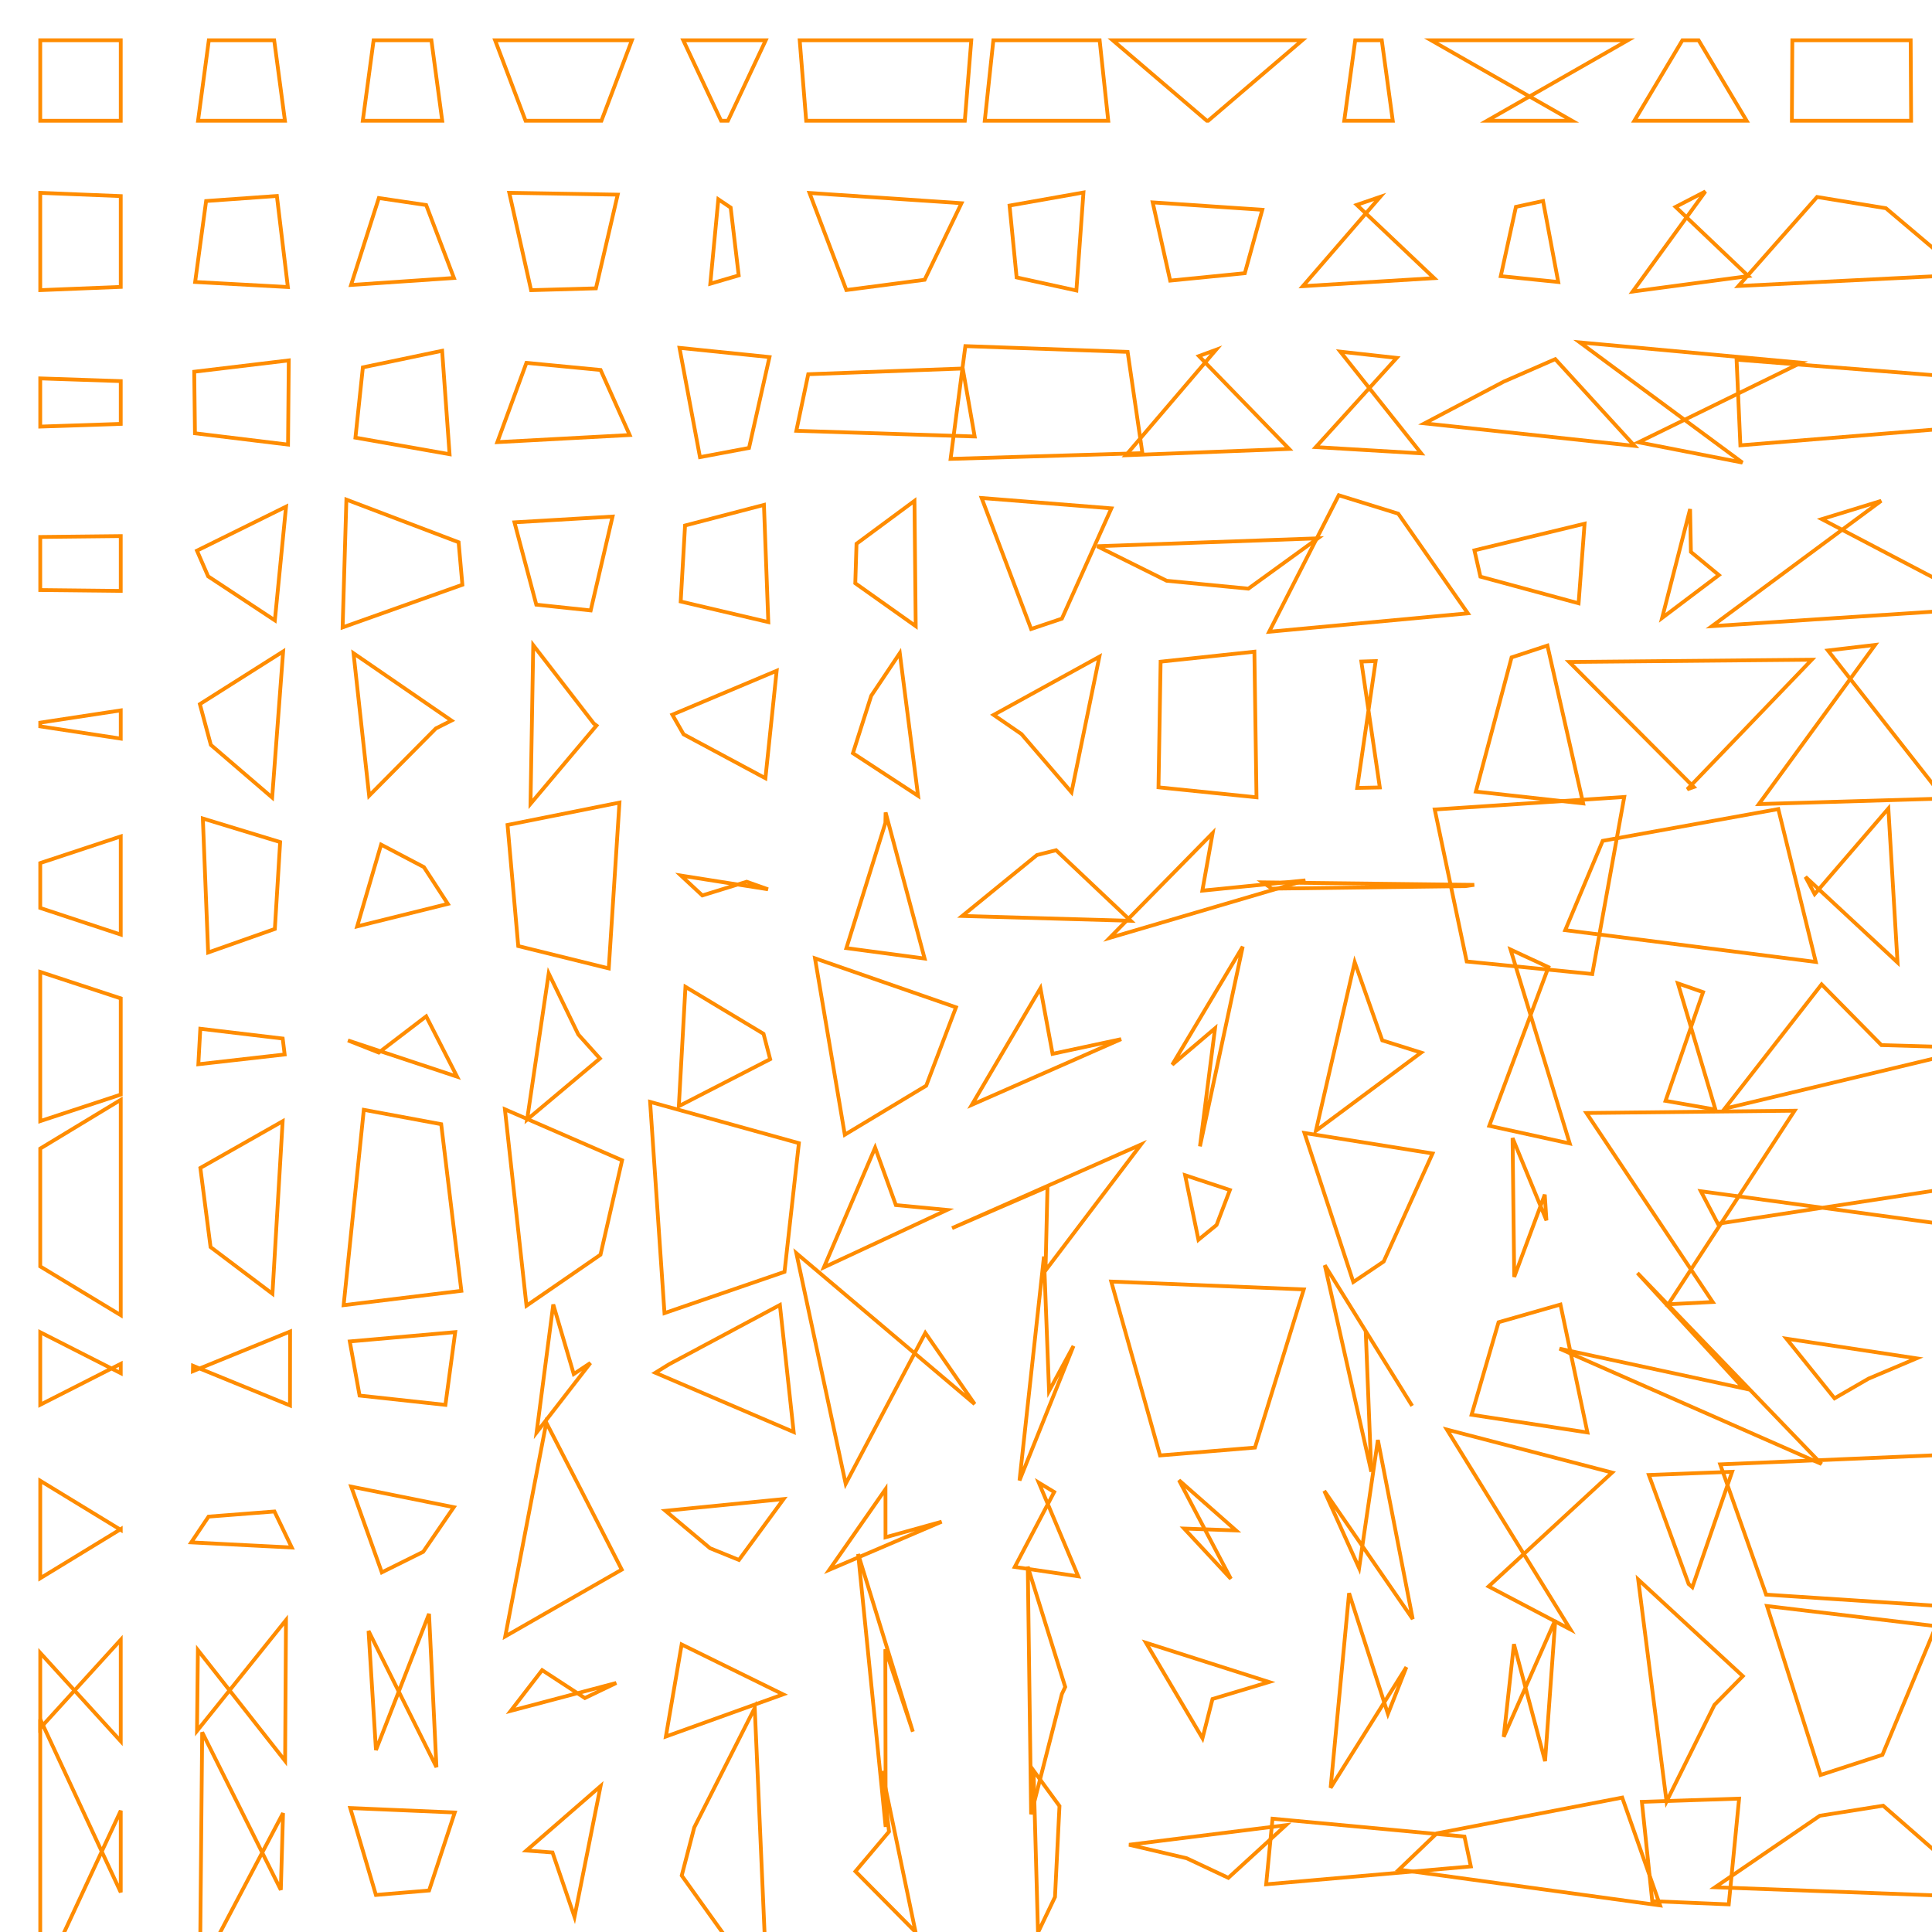
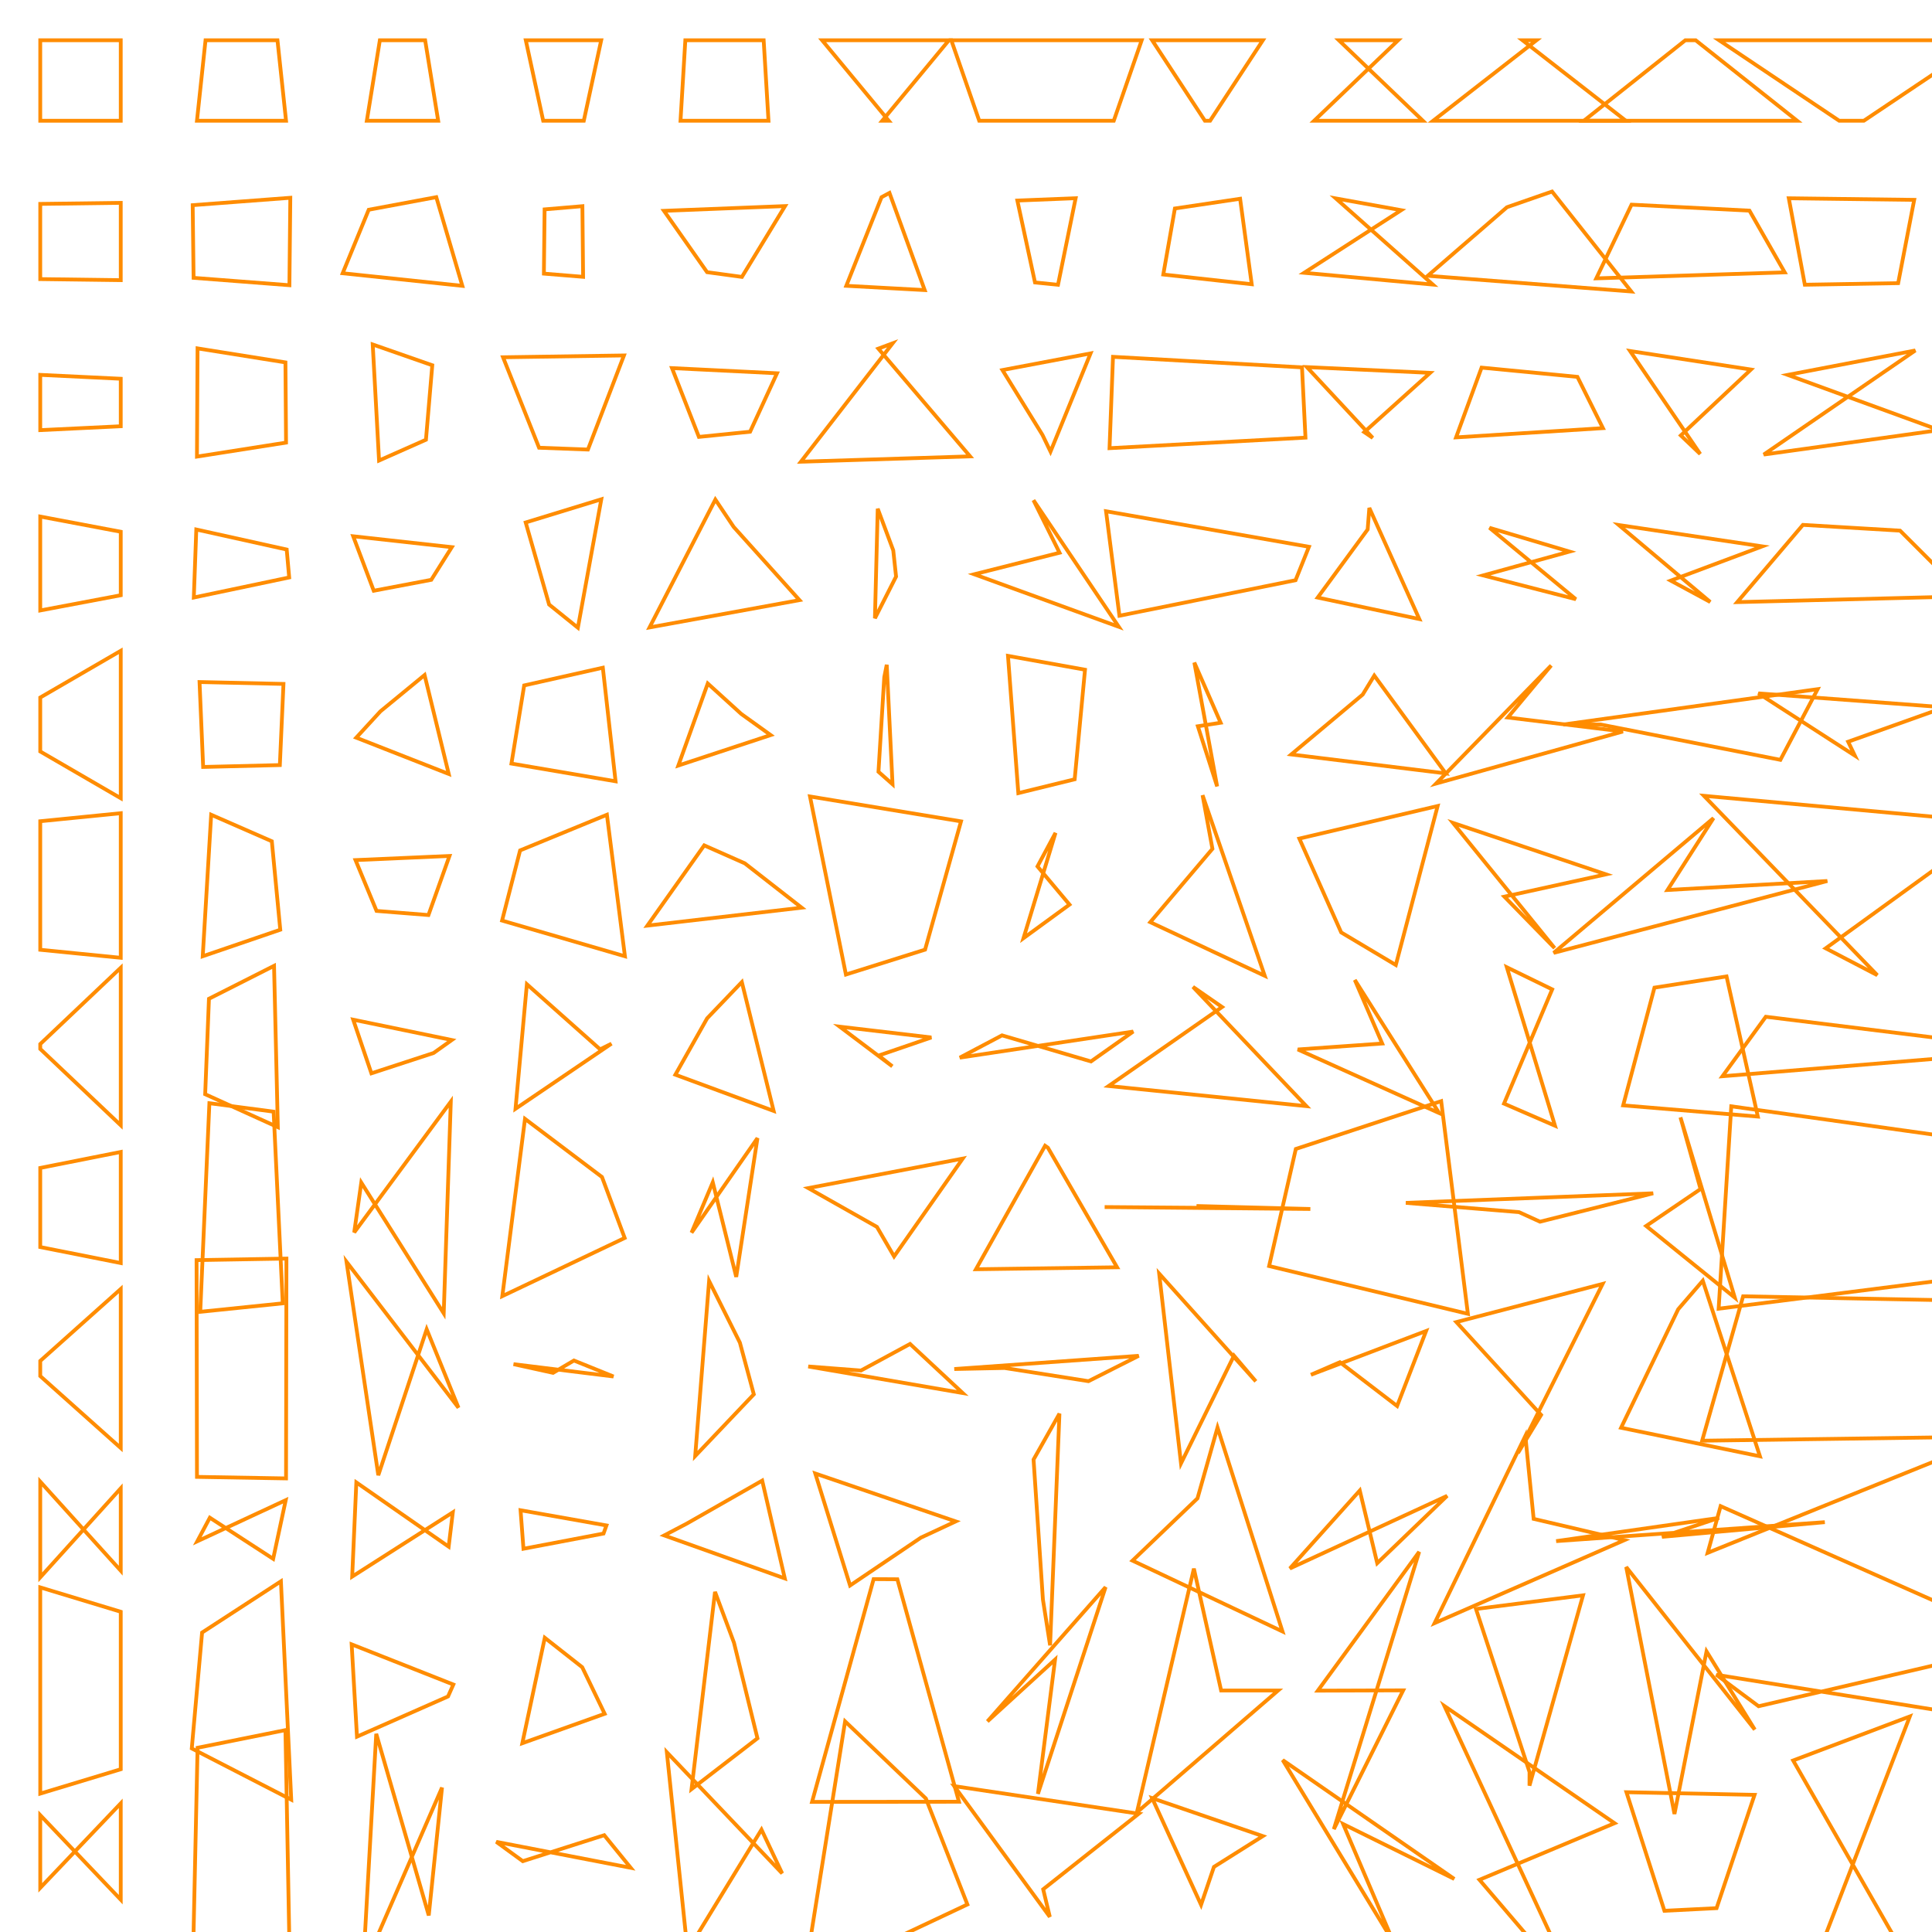
<svg xmlns="http://www.w3.org/2000/svg" id="RSSicon" viewBox="0 0 512 512" width="512" height="512">
  <defs>
    <style type="text/css">
      svg {
        background: black;
        margin: calc(50vh - 256px) auto 0;
      }
      
      polygon {stroke: darkorange; fill: none;}
    </style>
  </defs>
  <polygon points="10.667 10.667 32 10.667 32 32 10.667 32" />
-   <polygon points="55.338 10.667 72.662 10.667 75.514 32 52.486 32" />
-   <polygon points="99.01 10.667 114.323 10.667 117.193 32 96.14 32" />
-   <polygon points="131.207 10.667 167.46 10.667 159.387 32 139.28 32" />
-   <polygon points="181.072 10.667 202.928 10.667 192.908 32 191.092 32" />
-   <polygon points="211.929 10.667 257.404 10.667 255.684 32 213.649 32" />
-   <polygon points="263.252 10.667 291.415 10.667 293.696 32 260.971 32" />
-   <polygon points="294.878 10.667 345.122 10.667 320.173 32 319.827 32" />
-   <polygon points="366.185 10.667 359.148 10.667 356.236 32 369.097 32" />
-   <polygon points="379.258 10.667 431.409 10.667 394.071 32 416.596 32" />
-   <polygon points="445.854 10.667 450.146 10.667 462.878 32 433.122 32" />
-   <polygon points="474.987 10.667 506.347 10.667 506.469 32 474.864 32" />
-   <polygon points="10.667 51.109 32 51.969 32 76.031 10.667 76.891" />
-   <polygon points="54.625 53.272 73.375 51.933 76.286 76.067 51.714 74.728" />
-   <polygon points="100.393 52.483 112.94 54.337 120.297 73.663 93.037 75.517" />
-   <polygon points="134.968 51.1 163.699 51.585 157.926 76.415 140.741 76.9" />
-   <polygon points="190.364 52.814 193.636 55.016 195.763 72.984 188.237 75.186" />
-   <polygon points="214.531 51.138 254.802 53.856 245.038 74.144 224.296 76.862" />
-   <polygon points="267.541 54.478 287.126 51.015 285.251 76.985 269.416 73.522" />
-   <polygon points="305.477 53.635 334.523 55.598 329.891 72.402 310.109 74.365" />
-   <polygon points="365.768 52.164 359.566 54.29 380.06 73.71 345.274 75.836" />
-   <polygon points="408.928 53.267 401.738 54.818 397.718 73.182 412.949 74.733" />
-   <polygon points="451.943 50.741 444.057 54.83 463.319 73.17 432.681 77.259" />
-   <polygon points="481.539 52.205 499.794 55.186 520.628 72.814 460.705 75.795" />
-   <polygon points="10.667 100.283 32 100.998 32 112.335 10.667 113.051" />
-   <polygon points="51.472 98.509 76.528 95.512 76.333 117.822 51.667 114.825" />
-   <polygon points="96.165 97.353 117.169 92.962 119.141 120.371 94.193 115.98" />
-   <polygon points="139.507 96.162 159.16 98.046 166.872 115.288 131.795 117.171" />
-   <polygon points="180.078 92.185 203.922 94.626 198.499 118.707 185.501 121.148" />
-   <polygon points="214.193 99.172 255.14 97.66 258.295 115.673 211.038 114.162" />
-   <polygon points="255.832 91.723 298.834 93.252 302.748 120.082 251.918 121.61" />
-   <polygon points="322.267 92.686 317.733 94.363 341.624 118.97 298.376 120.647" />
-   <polygon points="370.139 94.847 355.194 93.191 376.634 120.143 348.699 118.486" />
-   <polygon points="398.505 101.137 412.161 95.176 433.16 118.157 377.507 112.196" />
-   <polygon points="418.672 90.739 477.328 96.119 434.235 117.214 461.765 122.594" />
-   <polygon points="460.212 95.318 521.121 100.109 520.119 113.224 461.215 118.015" />
-   <polygon points="10.667 142.302 32 142.071 32 156.596 10.667 156.365" />
-   <polygon points="52.196 145.93 75.804 134.268 72.841 164.398 55.159 152.736" />
-   <polygon points="91.796 132.404 121.537 143.702 122.535 154.964 90.798 166.262" />
-   <polygon points="136.336 138.424 162.331 136.896 156.541 161.77 142.126 160.242" />
-   <polygon points="181.547 139.262 202.453 133.806 203.608 164.861 180.392 159.405" />
-   <polygon points="226.987 144.097 242.346 132.735 242.675 165.932 226.658 154.569" />
-   <polygon points="260.141 131.974 294.526 134.717 281.41 163.949 273.257 166.693" />
-   <polygon points="290.77 144.758 349.23 142.665 330.827 156.001 309.173 153.908" />
-   <polygon points="354.781 131.245 370.552 136.132 388.995 162.534 336.338 167.421" />
-   <polygon points="390.739 145.847 419.928 138.79 418.344 159.877 392.323 152.82" />
-   <polygon points="447.891 134.912 448.109 146.266 455.52 152.4 440.48 163.755" />
-   <polygon points="498.54 132.729 482.793 137.575 527.65 161.091 453.683 165.938" />
-   <polygon points="10.667 191.502 32 188.262 32 195.738 10.667 192.498" />
-   <polygon points="52.967 186.601 75.033 172.638 72.127 211.362 55.873 197.399" />
-   <polygon points="93.69 173.121 119.643 190.959 115.509 193.041 97.824 210.879" />
-   <polygon points="141.314 170.977 157.353 191.727 158.077 192.273 140.59 213.023" />
-   <polygon points="178.175 189.395 205.825 177.758 202.845 206.242 181.155 194.605" />
-   <polygon points="230.881 184.391 238.453 173.093 243.301 210.907 226.032 199.609" />
-   <polygon points="263.324 189.459 291.343 174.033 283.962 209.967 270.704 194.541" />
-   <polygon points="307.576 175.349 332.424 172.704 332.987 211.296 307.013 208.651" />
-   <polygon points="360.77 175.317 364.564 175.196 359.671 208.804 365.663 208.683" />
-   <polygon points="400.584 174.219 410.083 171.084 419.553 212.916 391.114 209.781" />
-   <polygon points="415.858 175.432 480.142 174.829 447.145 209.171 448.855 208.568" />
-   <polygon points="496.915 170.913 484.419 172.381 515.216 211.619 466.117 213.087" />
-   <polygon points="10.667 228.715 32 221.66 32 247.674 10.667 240.619" />
-   <polygon points="53.757 216.913 74.243 223.156 72.839 246.178 55.161 252.421" />
-   <polygon points="100.993 223.833 112.341 229.793 118.682 239.541 94.652 245.501" />
-   <polygon points="134.505 218.618 164.162 212.697 161.328 256.636 137.339 250.715" />
-   <polygon points="186.124 237.298 197.876 233.666 203.534 235.668 180.466 232.035" />
-   <polygon points="234.637 218.073 234.697 215.309 245.035 254.025 224.299 251.261" />
-   <polygon points="274.796 226.595 279.871 225.316 299.66 244.018 255.006 242.738" />
-   <polygon points="321.363 220.78 318.637 236.026 345.937 233.307 294.063 248.553" />
-   <polygon points="337.071 235.501 388.262 234.836 390.69 234.497 334.644 233.832" />
-   <polygon points="380.222 214.525 430.445 211.209 421.969 258.124 388.697 254.808" />
-   <polygon points="424.731 222.83 471.269 214.411 481.201 254.923 414.799 246.503" />
-   <polygon points="500.435 214.267 480.899 236.95 478.47 232.383 502.863 255.067" />
-   <polygon points="10.667 257.566 32 264.585 32 290.081 10.667 297.1" />
-   <polygon points="52.562 282.038 75.438 279.444 74.918 275.223 53.082 272.628" />
-   <polygon points="100.384 278.944 112.949 269.339 121.129 285.328 92.204 275.722" />
-   <polygon points="145.412 257.966 153.255 274.15 158.976 280.517 139.69 296.7" />
-   <polygon points="181.654 261.521 202.346 273.976 204.102 280.691 179.898 293.146" />
-   <polygon points="215.981 253.963 253.352 266.947 245.454 287.72 223.88 300.704" />
-   <polygon points="275.727 261.887 278.94 279.279 297.11 275.388 257.557 292.779" />
-   <polygon points="310.662 282.152 329.338 250.868 318.002 303.798 321.998 272.515" />
-   <polygon points="359.012 254.998 366.321 275.716 376.607 278.951 348.727 299.669" />
-   <polygon points="400.313 251.638 410.354 256.312 394.669 298.354 415.998 303.029" />
-   <polygon points="451.33 262.93 444.67 260.614 454.616 294.053 441.384 291.737" />
-   <polygon points="482.741 260.864 498.592 276.96 524.273 277.706 457.06 293.802" />
-   <polygon points="10.667 304.382 32 291.465 32 348.535 10.667 335.618" />
-   <polygon points="53.097 309.514 74.903 297.141 72.2 342.859 55.8 330.486" />
-   <polygon points="96.411 294.115 116.922 297.919 122.265 342.081 91.069 345.885" />
-   <polygon points="133.804 293.977 164.863 307.492 159.139 332.508 139.527 346.023" />
-   <polygon points="172.286 292.013 211.714 302.947 207.905 337.053 176.095 347.987" />
-   <polygon points="231.92 304.139 237.413 319.355 250.988 320.645 218.345 335.861" />
-   <polygon points="252.302 325.471 302.365 303.321 277.074 336.679 277.593 314.529" />
-   <polygon points="325.936 315.365 314.064 311.445 317.598 328.555 322.402 324.635" />
-   <polygon points="345.692 300.252 379.641 305.678 366.69 334.322 358.643 339.748" />
-   <polygon points="409.82 323.409 400.847 301.602 401.287 338.398 409.379 316.591" />
-   <polygon points="420.419 294.955 475.581 294.351 442.119 345.649 453.881 345.045" />
-   <polygon points="455.257 324.307 526.077 313.471 530.592 326.529 450.742 315.693" />
-   <polygon points="10.667 372.273 32 361.424 32 363.909 10.667 353.06" />
-   <polygon points="51.151 361.948 76.849 372.464 76.88 352.87 51.12 363.385" />
-   <polygon points="92.698 355.497 120.635 353.026 118.041 372.308 95.292 369.837" />
-   <polygon points="146.62 345.708 152.046 364.138 156.468 361.196 142.199 379.625" />
-   <polygon points="177.321 361.538 206.679 345.834 210.33 379.499 173.67 363.795" />
-   <polygon points="211.038 332.109 258.296 372.097 245.221 353.236 224.113 393.224" />
-   <polygon points="276.658 332.996 278.009 368.636 284.485 356.697 270.181 392.337" />
-   <polygon points="294.491 339.626 345.509 341.709 332.579 383.624 307.421 385.707" />
-   <polygon points="351.09 335.308 374.243 372.576 361.929 352.757 363.404 390.026" />
-   <polygon points="397.131 350.406 413.536 345.716 420.684 379.617 389.983 374.927" />
-   <polygon points="462.064 367.924 433.936 337.358 482.716 387.976 413.284 357.409" />
-   <polygon points="473.429 354.768 507.904 359.975 495.167 365.359 486.166 370.566" />
-   <polygon points="10.667 418.25 32 405.234 32 405.432 10.667 392.417" />
-   <polygon points="50.68 408.746 77.32 410.106 72.735 400.561 55.265 401.921" />
-   <polygon points="93.074 393.973 120.26 399.422 112.151 411.244 101.182 416.694" />
-   <polygon points="144.775 377.008 153.892 394.701 164.77 415.966 133.897 433.658" />
-   <polygon points="188.172 410.296 195.828 413.399 207.659 397.267 176.341 400.37" />
-   <polygon points="234.664 394.666 234.669 407.396 249.547 403.27 219.787 416.001" />
-   <polygon points="268.925 415.265 285.741 417.74 275.298 392.927 279.369 395.401" />
-   <polygon points="312.444 392.269 327.556 405.584 313.809 405.083 326.191 418.398" />
-   <polygon points="360.178 415.572 365.155 381.604 374.388 429.062 350.945 395.095" />
-   <polygon points="383.443 378.853 427.223 390.246 394.497 420.42 416.17 431.814" />
-   <polygon points="436.966 390.889 459.034 390.036 448.492 420.631 447.508 419.778" />
-   <polygon points="455.871 388.073 525.463 385.12 513.293 425.547 468.04 422.594" />
-   <polygon points="10.667 438.027 32 461.45 32 434.55 10.667 457.973" />
-   <polygon points="52.209 458.707 75.791 429.34 75.558 466.66 52.442 437.293" />
-   <polygon points="99.636 463.776 113.698 427.686 115.666 468.314 97.668 432.224" />
-   <polygon points="135.347 453.394 163.319 446.001 154.995 449.999 143.671 442.606" />
-   <polygon points="176.465 460.197 207.535 449.025 203.356 446.975 180.644 435.803" />
-   <polygon points="227.416 411.843 241.918 458.914 234.625 437.086 234.708 484.157" />
-   <polygon points="272.372 415.187 282.294 447.059 281.408 448.941 273.259 480.813" />
-   <polygon points="318.673 460.654 321.327 450.251 336.309 445.749 303.691 435.346" />
-   <polygon points="357.519 422.21 367.814 454.199 372.706 441.801 352.627 473.79" />
-   <polygon points="398.493 460.285 412.173 429.285 409.458 466.715 401.209 435.715" />
-   <polygon points="434.138 418.588 461.862 444.191 454.346 451.809 441.654 477.412" />
-   <polygon points="468.28 425.614 513.053 430.95 498.865 465.05 482.469 470.386" />
-   <polygon points="10.667 455.633 32 501.482 32 479.851 10.667 525.701" />
-   <polygon points="53.58 459.073 74.42 500.836 75.007 480.497 52.993 522.26" />
-   <polygon points="99.621 502.181 113.712 501.001 120.513 480.332 92.82 479.152" />
-   <polygon points="146.416 490.925 152.25 507.996 159.159 473.337 139.507 490.408" />
-   <polygon points="183.983 484.292 200.017 452.621 203.335 528.712 180.665 497.042" />
-   <polygon points="235.6 485.399 233.733 469.32 242.631 512.013 226.702 495.934" />
-   <polygon points="273.893 469.206 280.773 478.616 279.585 502.717 275.082 512.128" />
-   <polygon points="314.481 492.454 325.519 497.648 340.786 483.685 299.214 488.879" />
-   <polygon points="335.546 499.361 389.787 494.624 388.101 486.709 337.232 481.972" />
-   <polygon points="380.762 485.859 429.905 476.381 439.941 504.952 370.725 495.474" />
-   <polygon points="458.138 504.678 437.862 503.826 435.118 477.507 460.882 476.655" />
-   <polygon points="482.271 481.19 499.062 478.528 526.826 502.805 454.507 500.144" />
+   <polygon points="54.468 10.667 73.532 10.667 75.804 32 52.196 32" />
+   <polygon points="100.665 10.667 112.668 10.667 116.121 32 97.212 32" />
+   <polygon points="139.342 10.667 159.324 10.667 154.713 32 143.954 32" />
+   <polygon points="181.621 10.667 202.379 10.667 203.659 32 180.341 32" />
+   <polygon points="217.864 10.667 251.47 10.667 233.804 32 235.53 32" />
+   <polygon points="252.107 10.667 302.56 10.667 295.162 32 259.505 32" />
+   <polygon points="305.329 10.667 334.671 10.667 320.688 32 319.312 32" />
+   <polygon points="370.526 10.667 354.808 10.667 377.075 32 348.259 32" />
+   <polygon points="407.187 10.667 403.48 10.667 430.87 32 379.797 32" />
+   <polygon points="446.63 10.667 449.37 10.667 476.262 32 419.738 32" />
+   <polygon points="455.572 10.667 525.762 10.667 493.933 32 487.401 32" />
+   <polygon points="10.667 54.035 32 53.755 32 74.245 10.667 73.965" />
+   <polygon points="51.064 54.369 76.936 52.414 76.698 75.586 51.302 73.631" />
+   <polygon points="97.714 55.585 115.619 52.247 122.524 75.753 90.809 72.415" />
+   <polygon points="144.325 55.486 154.342 54.638 154.53 73.362 144.137 72.514" />
+   <polygon points="175.96 55.871 208.04 54.616 196.617 73.384 187.383 72.129" />
+   <polygon points="233.614 52.26 235.719 51.126 245.056 76.874 224.277 75.74" />
+   <polygon points="269.61 53.149 285.057 52.527 280.384 75.473 274.283 74.851" />
+   <polygon points="311.357 55.251 328.643 52.672 331.718 75.328 308.282 72.749" />
+   <polygon points="371.327 55.705 354.007 52.582 379.722 75.418 345.612 72.295" />
+   <polygon points="399.364 54.911 411.303 50.756 432.295 77.244 378.372 73.089" />
+   <polygon points="432.376 54.233 463.624 55.821 472.968 72.179 423.032 73.767" />
+   <polygon points="474.05 52.544 507.283 52.963 503.034 75.037 478.299 75.456" />
+   <polygon points="10.667 99.344 32 100.373 32 112.961 10.667 113.99" />
+   <polygon points="52.355 92.33 75.645 96.038 75.805 117.295 52.195 121.003" />
+   <polygon points="98.775 91.289 114.559 96.801 112.881 116.532 100.452 122.045" />
+   <polygon points="133.311 94.679 165.356 94.199 155.808 119.134 142.859 118.654" />
+   <polygon points="178.088 97.551 205.912 98.923 198.786 114.411 185.214 115.782" />
+   <polygon points="236.56 90.978 232.773 92.39 257.087 120.943 212.246 122.355" />
+   <polygon points="265.659 98.065 289.007 93.656 278.395 119.677 276.272 115.268" />
+   <polygon points="294.957 94.562 345.043 97.356 345.963 115.977 294.037 118.771" />
+   <polygon points="346.336 97.286 378.997 98.812 361.547 114.521 363.787 116.048" />
+   <polygon points="392.634 97.423 418.033 99.873 424.793 113.461 385.874 115.91" />
+   <polygon points="431.983 93.022 464.017 97.936 445.425 115.398 450.575 120.311" />
+   <polygon points="507.58 92.875 473.754 99.351 513.917 113.982 467.417 120.459" />
+   <polygon points="10.667 136.891 32 140.922 32 157.745 10.667 161.776" />
+   <polygon points="52.02 140.323 75.98 145.636 76.638 153.03 51.362 158.343" />
+   <polygon points="93.602 142.116 119.732 145.005 114.29 153.661 99.044 156.551" />
+   <polygon points="139.313 138.459 159.353 132.315 153.145 166.352 145.522 160.207" />
+   <polygon points="189.576 132.39 194.424 139.631 211.87 159.036 172.13 166.276" />
+   <polygon points="232.608 134.818 236.725 145.865 237.467 152.801 231.866 163.849" />
+   <polygon points="280.787 146.479 273.88 132.555 296.494 166.112 258.173 152.187" />
+   <polygon points="293.113 135.491 346.887 144.904 343.337 153.763 296.663 163.176" />
+   <polygon points="362.446 140.304 362.887 134.609 376.133 164.058 349.2 158.363" />
+   <polygon points="415.936 146.176 394.73 139.87 417.621 158.797 393.046 152.491" />
+   <polygon points="428.991 139.136 467.009 144.793 442.763 153.874 453.237 159.531" />
+   <polygon points="477.792 139.098 503.541 140.626 520.952 158.041 460.382 159.569" />
+   <polygon points="10.667 184.849 32 172.465 32 211.535 10.667 199.151" />
+   <polygon points="52.878 180.748 75.122 181.245 74.162 202.755 53.838 203.252" />
+   <polygon points="100.814 188.514 112.519 178.893 118.921 205.107 94.413 195.486" />
+   <polygon points="138.911 181.646 159.756 176.949 163.13 207.051 135.537 202.354" />
+   <polygon points="187.561 181.129 196.439 189.2 204.234 194.8 179.766 202.871" />
+   <polygon points="234.34 179.47 234.994 176.168 236.531 207.832 232.802 204.53" />
+   <polygon points="267.127 173.815 287.54 177.481 284.8 206.519 269.866 210.185" />
+   <polygon points="316.515 175.589 323.485 191.533 317.447 192.467 322.553 208.411" />
+   <polygon points="361.132 184.062 364.201 179.041 383.143 204.959 342.19 199.938" />
+   <polygon points="411.082 176.357 399.584 190.145 430.082 193.855 380.585 207.643" />
+   <polygon points="414.31 191.999 481.69 182.634 471.82 201.366 424.18 192.001" />
+   <polygon points="465.989 183.75 515.345 187.438 489.778 196.562 491.555 200.25" />
+   <polygon points="10.667 217.634 32 215.507 32 253.826 10.667 251.7" />
+   <polygon points="55.963 215.917 72.037 222.945 74.274 246.388 53.726 253.416" />
+   <polygon points="94.216 227.933 119.117 226.838 113.544 242.495 99.789 241.401" />
+   <polygon points="137.829 225.369 160.837 215.914 165.612 253.419 133.055 243.965" />
+   <polygon points="186.623 224.033 197.377 228.792 212.446 240.542 171.554 245.301" />
+   <polygon points="214.655 211.074 254.679 217.672 245.155 251.662 224.178 258.26" />
+   <polygon points="279.724 220.711 274.943 229.609 283.427 239.725 271.239 248.622" />
+   <polygon points="321.309 224.947 318.691 210.731 335.172 258.602 304.828 244.386" />
+   <polygon points="344.34 222.232 380.993 213.599 369.906 255.734 355.428 247.102" />
+   <polygon points="385.062 218.078 425.605 231.712 398.676 237.621 411.991 251.255" />
+   <polygon points="454.096 216.811 441.904 235.862 484.259 233.472 411.741 252.522" />
+   <polygon points="451.563 210.901 529.77 218.022 483.832 251.311 497.501 258.433" />
+   <polygon points="10.667 276.682 32 256.459 32 298.208 10.667 277.985" />
+   <polygon points="55.375 264.685 72.625 255.955 73.627 298.712 54.373 289.981" />
+   <polygon points="93.6 270.224 119.733 275.615 114.908 279.052 98.425 284.443" />
+   <polygon points="139.627 260.833 159.039 278.085 162.05 276.582 136.617 293.834" />
+   <polygon points="187.403 269.858 196.597 260.259 205.024 294.408 178.976 284.809" />
+   <polygon points="222.527 272.076 246.807 274.94 232.856 279.727 236.477 282.59" />
+   <polygon points="265.545 274.381 289.122 281.291 300.312 273.376 254.354 280.286" />
+   <polygon points="323.858 266.868 316.142 261.53 346.197 293.137 293.803 287.799" />
+   <polygon points="366.298 276.545 359.036 259.688 381.397 294.979 343.936 278.121" />
+   <polygon points="399.322 256.337 411.345 262.196 398.578 292.471 412.089 298.33" />
+   <polygon points="438.448 261.733 457.552 258.762 465.843 295.905 430.157 292.934" />
+   <polygon points="467.955 269.45 513.379 275.06 524.864 279.607 456.469 285.217" />
+   <polygon points="10.667 309.515 32 305.279 32 334.721 10.667 330.485" />
+   <polygon points="55.49 292.36 72.51 294.604 74.933 345.396 53.067 347.64" />
+   <polygon points="93.869 326.605 119.465 291.957 117.59 348.043 95.743 313.395" />
+   <polygon points="139.131 296.512 159.535 311.926 165.549 328.074 133.118 343.488" />
+   <polygon points="183.265 326.673 200.735 301.612 195.106 338.388 188.894 313.327" />
+   <polygon points="214.202 314.86 255.131 307.038 236.941 332.962 232.392 325.14" />
+   <polygon points="276.961 303.636 277.706 304.156 296.037 335.844 258.63 336.364" />
+   <polygon points="292.742 319.882 347.258 320.393 317.093 319.607 322.907 320.118" />
+   <polygon points="343.406 304.485 381.928 291.818 389.006 348.182 336.327 335.515" />
+   <polygon points="402.554 321.229 408.112 323.763 438.103 316.237 372.564 318.771" />
+   <polygon points="445.34 296.108 450.66 315.107 436.254 324.893 459.746 343.892" />
+   <polygon points="458.805 293.181 522.528 302.106 525.877 337.894 455.457 346.819" />
+   <polygon points="10.667 360.658 32 341.596 32 383.737 10.667 364.676" />
+   <polygon points="52.091 333.945 75.909 333.538 75.802 391.796 52.198 391.389" />
+   <polygon points="91.831 334.389 121.502 373.061 113.076 352.272 100.257 390.944" />
+   <polygon points="136.088 361.514 162.578 364.783 152.099 360.55 146.567 363.82" />
+   <polygon points="187.92 339.48 196.08 355.822 199.767 369.512 184.233 385.854" />
+   <polygon points="228.162 363.204 241.171 356.162 255.131 369.171 214.202 362.129" />
+   <polygon points="252.897 362.804 301.769 359.306 288.456 366.027 266.211 362.53" />
+   <polygon points="307.193 337.521 332.807 366.067 327.021 359.267 312.979 387.813" />
+   <polygon points="355.082 361.001 370.252 372.609 377.935 352.725 347.399 364.332" />
+   <polygon points="385.954 350.363 424.713 340.244 402.261 385.089 408.406 374.971" />
+   <polygon points="444.743 346.96 451.257 339.399 466.403 385.934 429.597 378.373" />
+   <polygon points="461.943 343.531 519.391 344.645 530.253 380.689 451.081 381.803" />
+   <polygon points="10.667 392.651 32 416.25 32 394.416 10.667 418.015" />
+   <polygon points="55.607 402.206 72.393 413.107 75.721 397.56 52.279 408.46" />
+   <polygon points="93.334 417.812 120 400.784 118.9 409.882 94.433 392.855" />
+   <polygon points="137.955 400.232 160.712 404.261 159.943 406.406 138.724 410.434" />
+   <polygon points="176.019 406.904 207.981 418.296 201.993 392.371 182.007 403.763" />
+   <polygon points="216.058 390.494 253.275 403.187 244.059 407.48 225.275 420.172" />
+   <polygon points="273.903 386.796 280.763 374.639 278.284 436.027 276.382 423.871" />
+   <polygon points="317.346 397.082 322.654 378.309 339.874 432.357 300.126 413.584" />
+   <polygon points="360.356 395.002 364.978 414.255 383.508 396.412 341.825 415.665" />
+   <polygon points="404.234 380.525 406.433 402.515 430.486 408.152 380.181 430.142" />
+   <polygon points="412.401 408.415 483.599 403.388 440.437 407.279 455.563 402.252" />
+   <polygon points="452.544 411.521 528.79 380.756 525.352 429.911 455.981 399.145" />
+   <polygon points="10.667 420.676 32 427.133 32 468.867 10.667 475.324" />
+   <polygon points="53.556 432.641 74.444 419.066 77.179 476.934 50.821 463.359" />
+   <polygon points="93.192 435.772 120.142 446.421 118.731 449.579 94.602 460.228" />
+   <polygon points="138.421 461.972 160.246 454.171 154.292 441.829 144.375 434.028" />
+   <polygon points="189.489 421.863 194.511 435.33 200.734 460.67 183.266 474.137" />
+   <polygon points="231.52 418.479 237.813 418.521 254.133 477.479 215.201 477.521" />
+   <polygon points="261.674 456.189 292.993 420.606 275.064 475.394 279.602 439.811" />
+   <polygon points="316.392 415.703 323.608 448.001 338.71 447.999 301.29 480.297" />
+   <polygon points="349.239 448.04 376.095 411.247 353.481 484.753 371.853 447.96" />
+   <polygon points="391.15 426.397 419.517 422.781 405.328 473.219 405.339 469.603" />
+   <polygon points="430.963 415.278 465.037 458.363 452.248 437.637 443.752 480.722" />
+   <polygon points="454.843 443.832 526.491 455.308 515.29 440.692 466.043 452.168" />
+   <polygon points="10.667 500.298 32 477.901 32 503.432 10.667 481.035" />
+   <polygon points="52.358 463.179 75.642 458.497 76.834 522.836 51.166 518.155" />
+   <polygon points="99.708 459.481 113.626 507.609 117.138 473.725 96.195 521.852" />
+   <polygon points="138.541 493.229 160.125 486.348 167.148 494.985 131.518 488.105" />
+   <polygon points="176.72 464.366 207.28 496.467 201.802 484.866 182.198 516.967" />
+   <polygon points="223.961 456.182 245.373 476.629 256.37 504.704 212.964 525.152" />
+   <polygon points="252.884 473.342 301.782 480.655 276.454 500.679 278.213 507.991" />
+   <polygon points="305.339 476.536 334.661 486.588 321.706 494.745 318.294 504.798" />
+   <polygon points="339.931 466.438 385.402 497.942 355.948 483.392 369.385 514.895" />
+   <polygon points="382.794 452.125 427.872 483.169 392.075 498.164 418.591 529.208" />
+   <polygon points="441.09 506.379 454.91 505.681 464.978 475.652 431.022 474.955" />
+   <polygon points="506.129 454.871 475.204 466.542 502.812 514.791 478.521 526.462" />
</svg>
